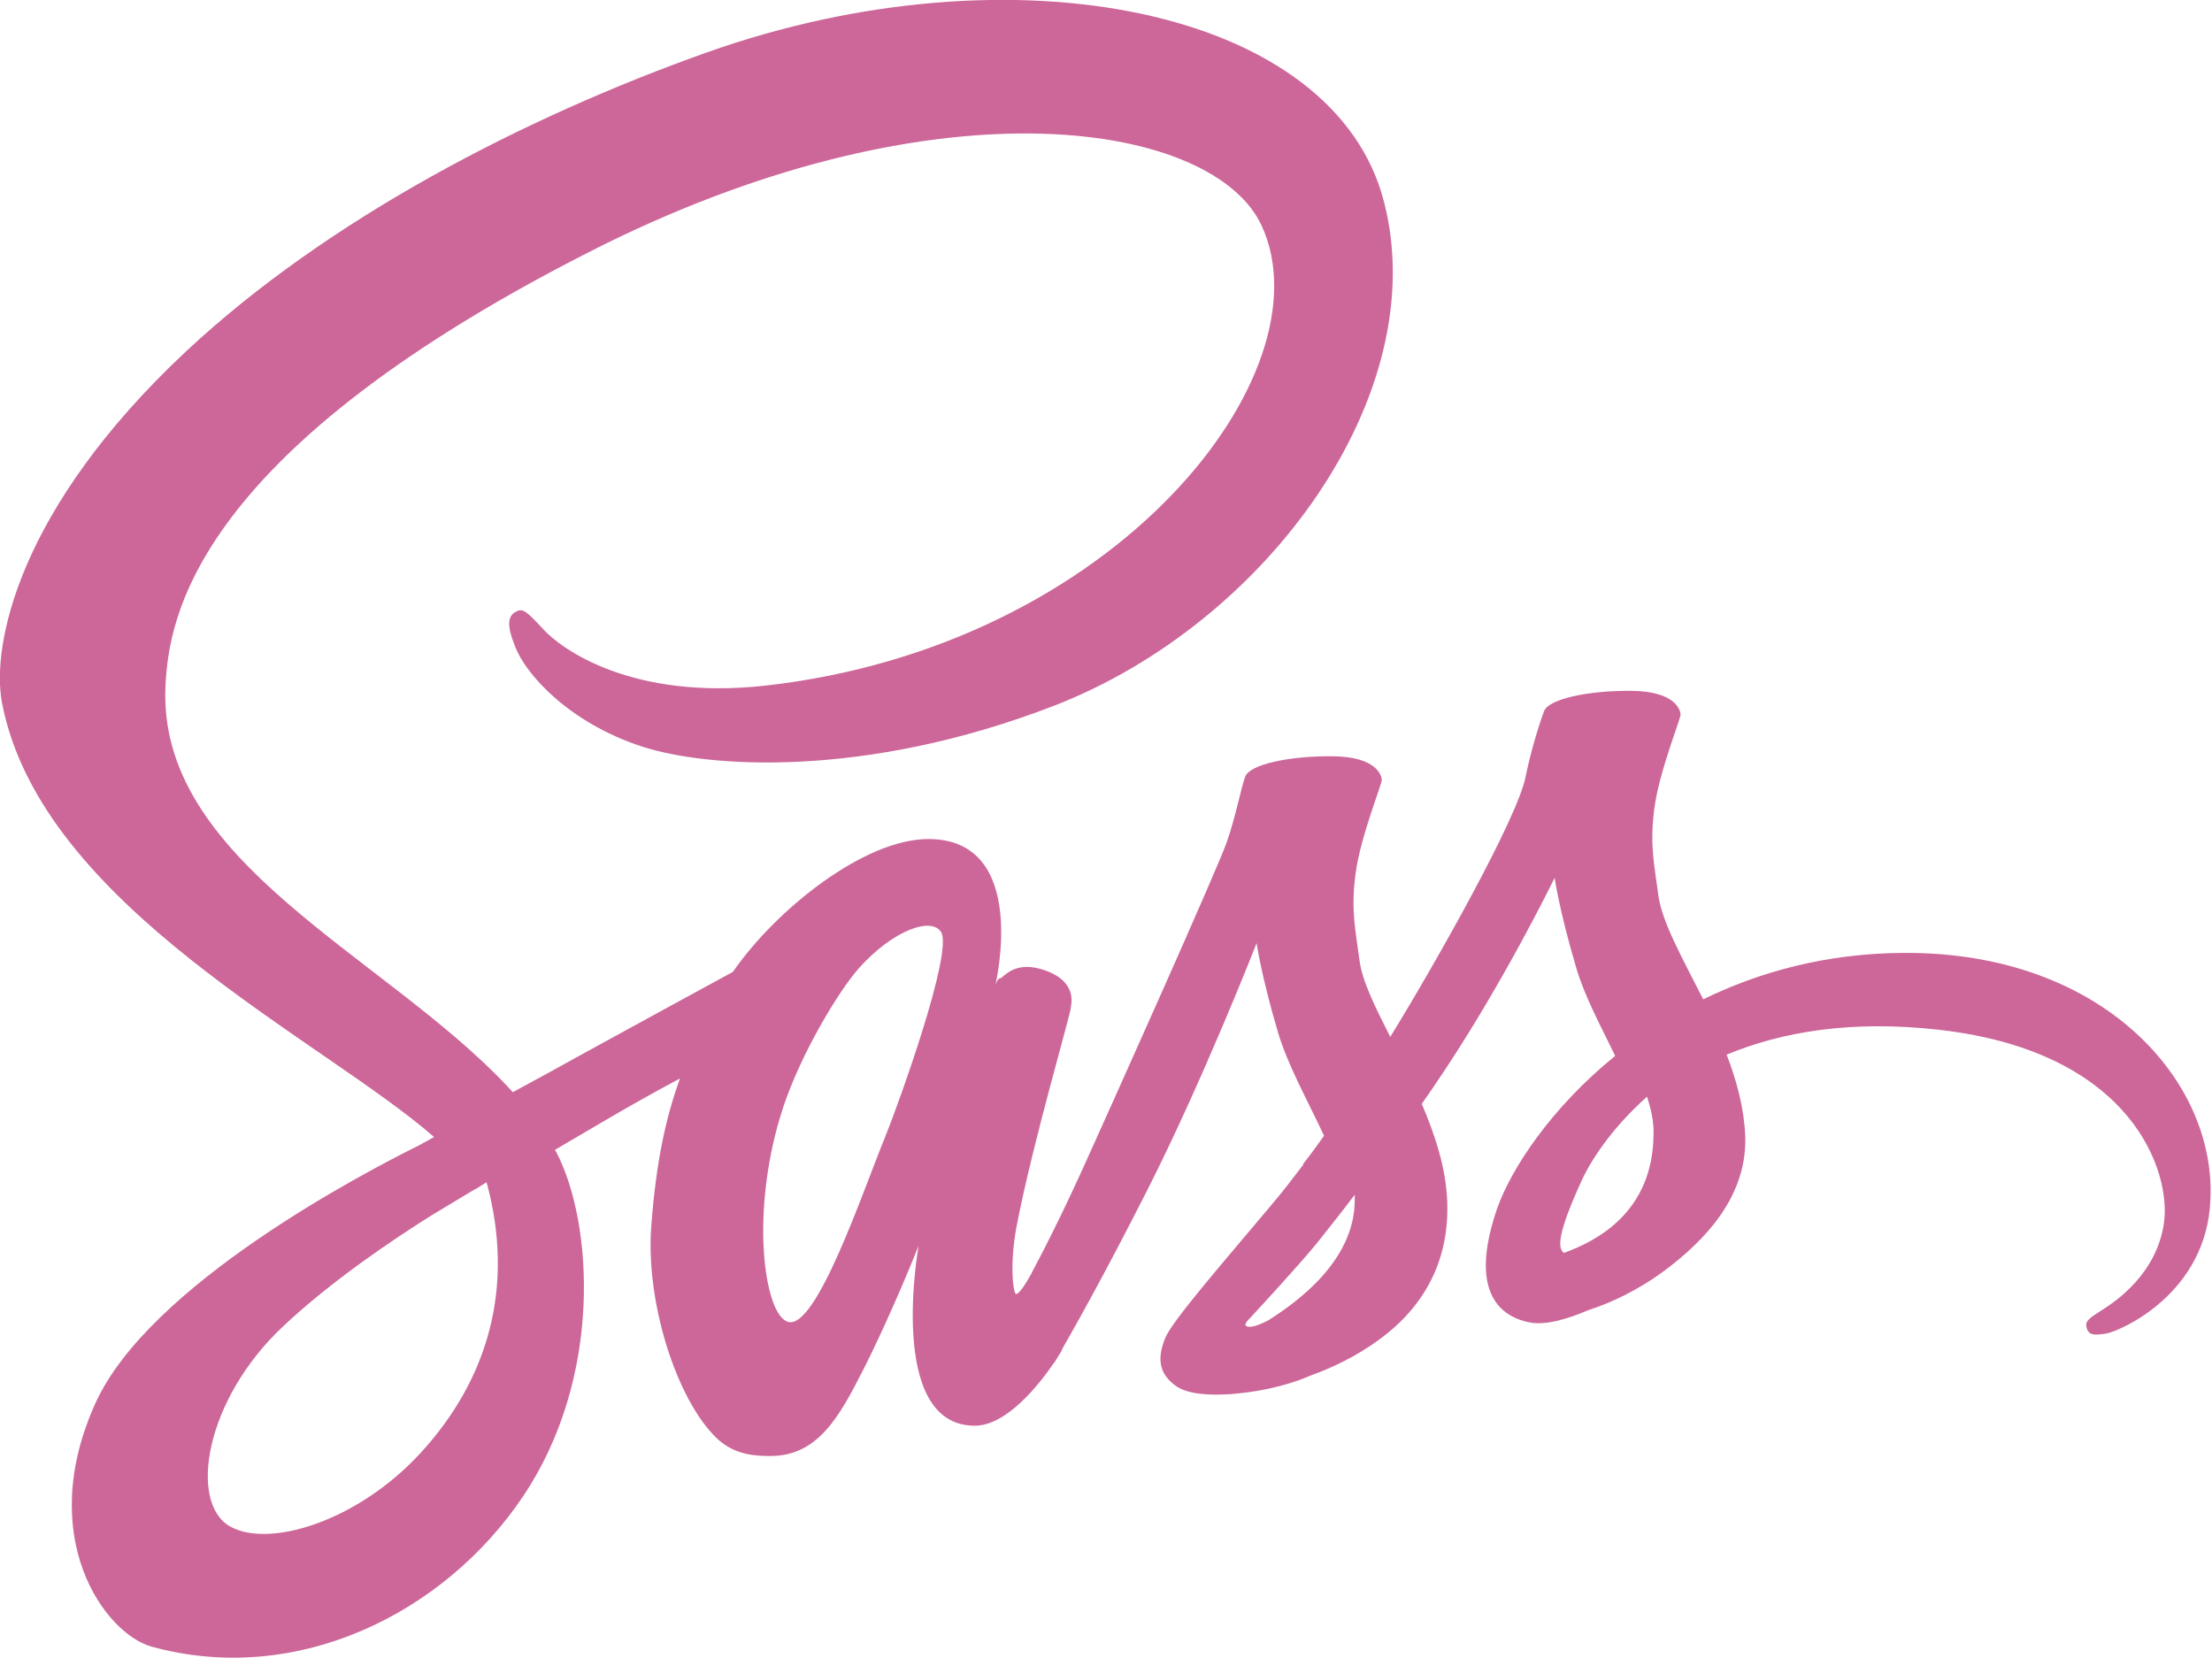
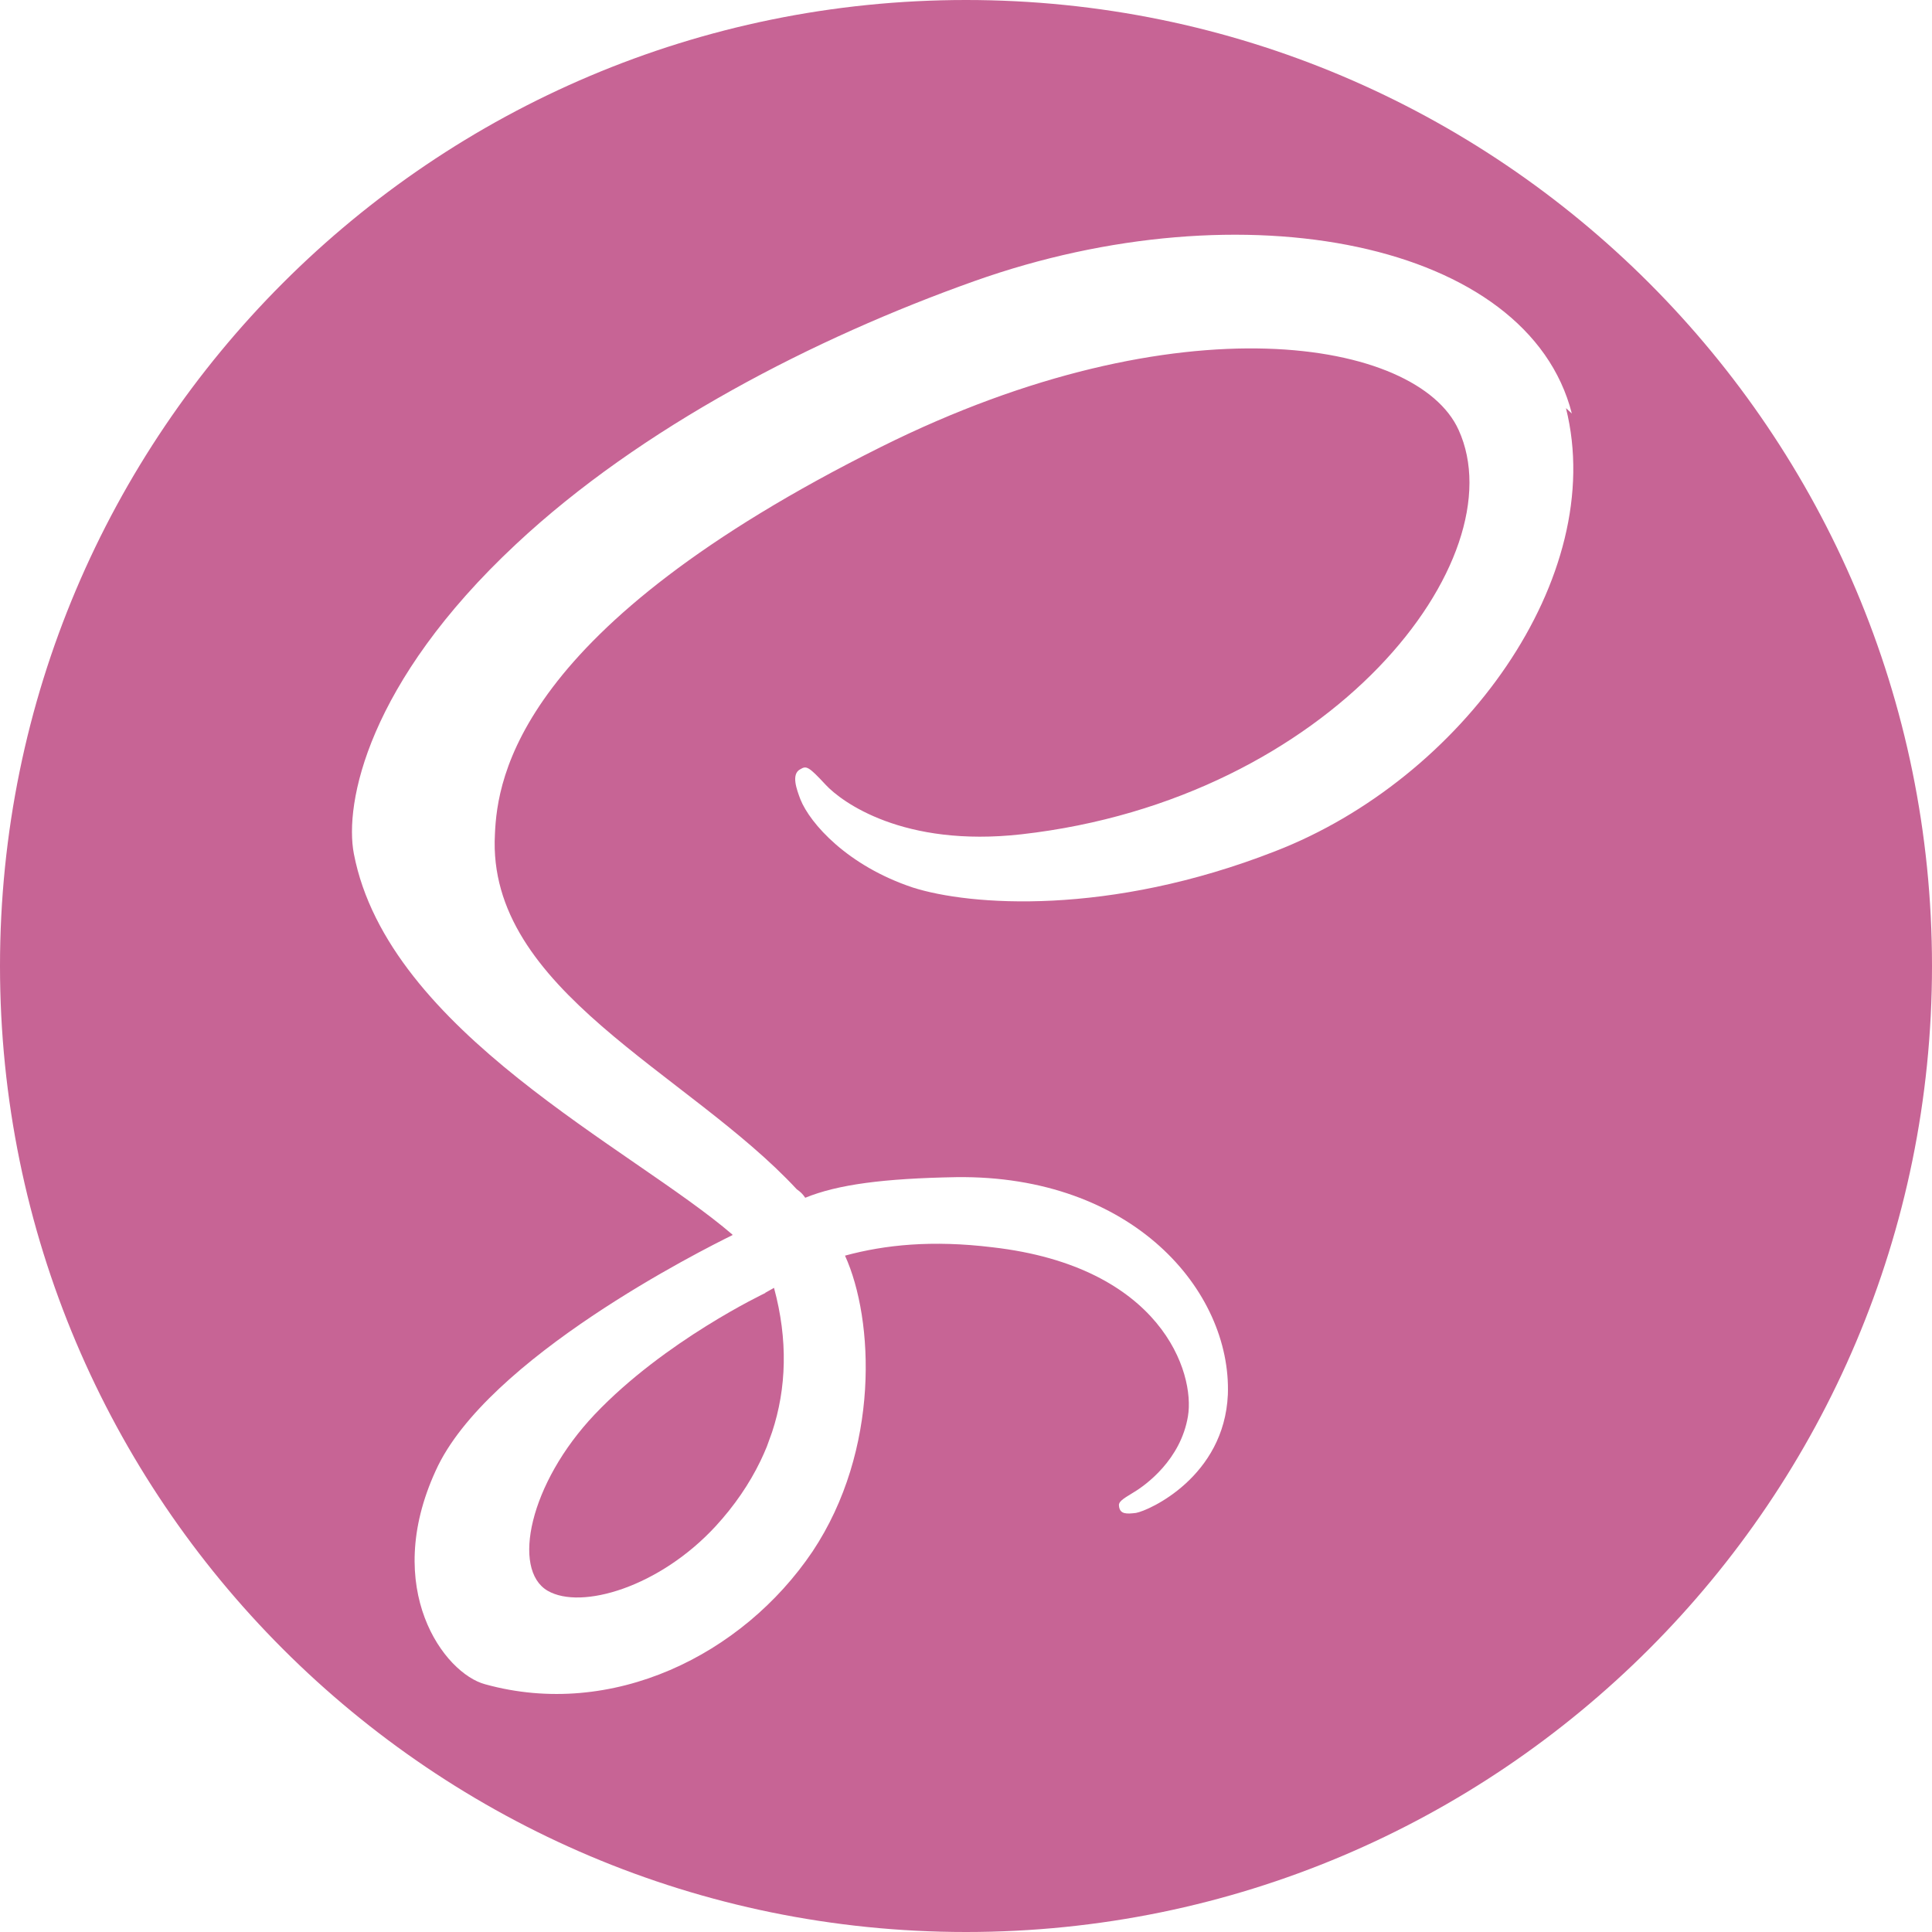
- <svg xmlns="http://www.w3.org/2000/svg" version="1.1" id="Layer_1" x="0px" y="0px" viewBox="0 0 547.8 410.6" enable-background="new 0 0 547.8 410.6" xml:space="preserve">
-   <path fill="#CD6799" d="M471.4,236c-19.1,0.1-35.7,4.7-49.6,11.5c-5.1-10.1-10.2-19.1-11.1-25.7c-1-7.7-2.2-12.4-1-21.6  c1.2-9.2,6.6-22.3,6.5-23.3s-1.2-5.7-12.2-5.8c-11-0.1-20.5,2.1-21.6,5c-1.1,2.9-3.2,9.5-4.6,16.3c-1.9,10-22,45.7-33.5,64.4  c-3.7-7.3-6.9-13.7-7.6-18.8c-1-7.7-2.2-12.4-1-21.6c1.2-9.2,6.6-22.3,6.5-23.3c-0.1-1-1.2-5.7-12.2-5.8c-11-0.1-20.5,2.1-21.6,5  c-1.1,2.9-2.3,9.7-4.6,16.3c-2.3,6.6-29,66.2-36,81.6c-3.6,7.9-6.7,14.2-8.9,18.5c0,0,0,0,0,0s-0.1,0.3-0.4,0.8  c-1.9,3.7-3,5.7-3,5.7s0,0,0,0.1c-1.5,2.7-3.1,5.2-3.9,5.2c-0.6,0-1.7-7.2,0.2-17c4-20.7,13.5-52.9,13.4-54c0-0.6,1.8-6.2-6.2-9.1  c-7.8-2.9-10.6,1.9-11.3,1.9c-0.7,0-1.2,1.7-1.2,1.7s8.7-36.2-16.6-36.2c-15.8,0-37.6,17.3-48.4,32.9c-6.8,3.7-21.3,11.6-36.8,20.1  c-5.9,3.3-12,6.6-17.7,9.7c-0.4-0.4-0.8-0.9-1.2-1.3c-30.6-32.7-87.2-55.8-84.8-99.7c0.9-16,6.4-58,108.7-109  C233.9,19,300.9,30.5,312.5,56c16.6,36.4-35.9,104-122.9,113.8c-33.2,3.7-50.6-9.1-55-13.9c-4.6-5-5.3-5.3-7-4.3c-2.8,1.5-1,6,0,8.6  c2.6,6.8,13.3,18.8,31.4,24.7c16,5.2,54.9,8.1,102-10.1c52.7-20.4,93.9-77.1,81.8-124.6C330.7,2,250.7-13.9,175,13  C130,29,81.2,54.2,46.1,87c-41.7,39-48.3,72.9-45.6,87.1c9.7,50.4,79.2,83.2,107,107.5c-1.4,0.8-2.7,1.5-3.8,2.1  c-13.9,6.9-66.9,34.6-80.1,63.9c-15,33.2,2.4,57,13.9,60.2c35.7,9.9,72.4-7.9,92.1-37.3c19.7-29.4,17.3-67.6,8.2-85.1  c-0.1-0.2-0.2-0.4-0.4-0.6c3.6-2.1,7.3-4.3,10.9-6.4c7.1-4.2,14.1-8.1,20.1-11.3c-3.4,9.3-5.9,20.4-7.1,36.4  c-1.5,18.8,6.2,43.2,16.3,52.8c4.5,4.2,9.8,4.3,13.2,4.3c11.8,0,17.1-9.8,23-21.4c7.2-14.2,13.7-30.7,13.7-30.7s-8.1,44.6,13.9,44.6  c8,0,16.1-10.4,19.7-15.7c0,0.1,0,0.1,0,0.1s0.2-0.3,0.6-1c0.8-1.3,1.3-2.1,1.3-2.1s0-0.1,0-0.2c3.2-5.6,10.4-18.3,21.1-39.4  c13.8-27.2,27.1-61.2,27.1-61.2s1.2,8.3,5.3,22.1c2.4,8.1,7.4,17,11.4,25.6c-3.2,4.5-5.2,7-5.2,7s0,0,0.1,0.1  c-2.6,3.4-5.4,7.1-8.5,10.7c-10.9,13-23.9,27.9-25.7,32.2c-2.1,5.1-1.6,8.8,2.4,11.8c2.9,2.2,8.1,2.5,13.4,2.2  c9.8-0.7,16.7-3.1,20.1-4.6c5.3-1.9,11.5-4.8,17.3-9.1c10.7-7.9,17.2-19.2,16.6-34.1c-0.3-8.2-3-16.4-6.3-24.1  c1-1.4,1.9-2.8,2.9-4.2c16.9-24.7,30-51.8,30-51.8s1.2,8.3,5.3,22.1c2,7,6.1,14.6,9.7,22c-15.9,12.9-25.7,27.9-29.2,37.7  c-6.3,18.2-1.4,26.4,7.9,28.3c4.2,0.9,10.2-1.1,14.6-3c5.6-1.8,12.2-4.9,18.5-9.5c10.7-7.9,21-18.9,20.4-33.8  c-0.3-6.8-2.1-13.5-4.6-20c13.5-5.6,30.9-8.7,53.1-6.1c47.6,5.6,57,35.3,55.2,47.8c-1.8,12.5-11.8,19.3-15.1,21.4  c-3.3,2.1-4.4,2.8-4.1,4.3c0.4,2.2,2,2.1,4.8,1.7c3.9-0.7,25-10.1,25.9-33.1C548.9,267.8,520.9,235.7,471.4,236z M104.2,359.8  C88.4,377,66.4,383.5,56.9,378c-10.2-5.9-6.2-31.3,13.2-49.5c11.8-11.1,27-21.4,37.1-27.7c2.3-1.4,5.7-3.4,9.8-5.9  c0.7-0.4,1.1-0.6,1.1-0.6l0,0c0.8-0.5,1.6-1,2.4-1.5C127.6,318.8,120.8,341.7,104.2,359.8z M219.2,281.6c-5.5,13.4-17,47.7-24,45.8  c-6-1.6-9.7-27.6-1.2-53.3c4.3-12.9,13.4-28.3,18.7-34.3c8.6-9.6,18.1-12.8,20.4-8.9C236,236,222.6,273.2,219.2,281.6z M314.1,327  c-2.3,1.2-4.5,2-5.5,1.4c-0.7-0.4,1-2,1-2s11.9-12.8,16.6-18.6c2.7-3.4,5.9-7.4,9.3-11.9c0,0.4,0,0.9,0,1.3  C335.5,312.5,320.7,322.8,314.1,327z M387.3,310.3c-1.7-1.2-1.4-5.2,4.3-17.7c2.2-4.9,7.4-13.1,16.3-21c1,3.2,1.7,6.3,1.6,9.2  C409.4,300.1,395.6,307.3,387.3,310.3z" />
-   <g>
- </g>
-   <g>
- </g>
-   <g>
- </g>
-   <g>
- </g>
-   <g>
- </g>
-   <g>
- </g>
+ <svg xmlns="http://www.w3.org/2000/svg" viewBox="0 0 24 24" id="sass">
+   <path fill="#C76495" d="M12 24c6.627 0 12-5.373 12-12S18.627 0 12 0 0 5.373 0 12s5.373 12 12 12zM6.411 6.759c1.549-1.449 3.704-2.56 5.693-3.267 3.345-1.189 6.88-.488 7.422 1.645l-.073-.067c.525 2.1-1.29 4.606-3.614 5.505-2.07.809-3.796.675-4.5.45-.811-.27-1.276-.795-1.396-1.095-.045-.12-.12-.315 0-.375.075-.046.105-.031.314.194.196.211.961.78 2.431.615 3.855-.434 6.164-3.42 5.431-5.024-.51-1.125-3.466-1.636-7.171.21-4.515 2.25-4.77 4.109-4.8 4.814-.105 1.935 2.4 2.955 3.75 4.41.044.03.075.06.105.105.404-.165.975-.24 1.875-.256 2.189-.029 3.42 1.41 3.375 2.7-.045 1.021-.976 1.441-1.141 1.471-.119.015-.195.015-.21-.075-.014-.061.031-.09.181-.181.151-.09.584-.405.674-.944.091-.54-.329-1.86-2.43-2.1-.75-.091-1.334-.031-1.83.104.362.795.436 2.415-.404 3.676-.87 1.289-2.49 2.085-4.065 1.649-.51-.134-1.29-1.185-.615-2.655.63-1.396 3.319-2.745 3.686-2.925v-.006c-1.246-1.073-4.276-2.519-4.703-4.73-.121-.627.172-2.127 2.015-3.848z" />
+   <path fill="#C76495" d="M6.803 19.761c.418.242 1.392-.046 2.09-.805.229-.25.415-.52.555-.81.026-.056.054-.115.078-.176l.065-.18c.18-.544.199-1.147.024-1.792l-.108.061v.003s-1.249.591-2.12 1.509c-.81.855-1.034 1.928-.584 2.19z" />
</svg>
